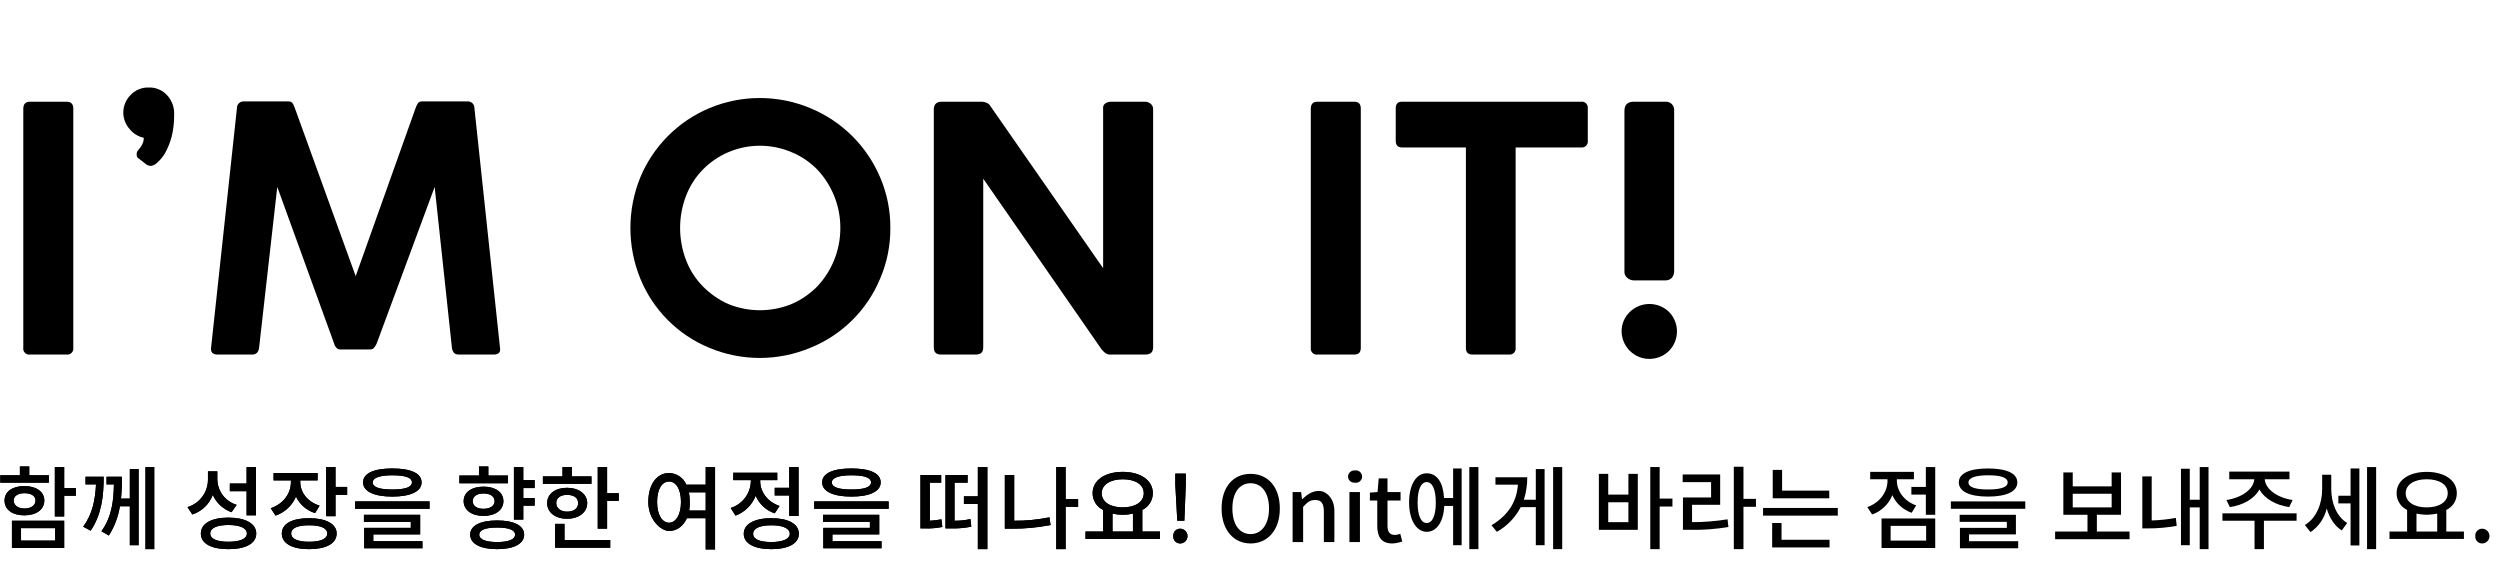
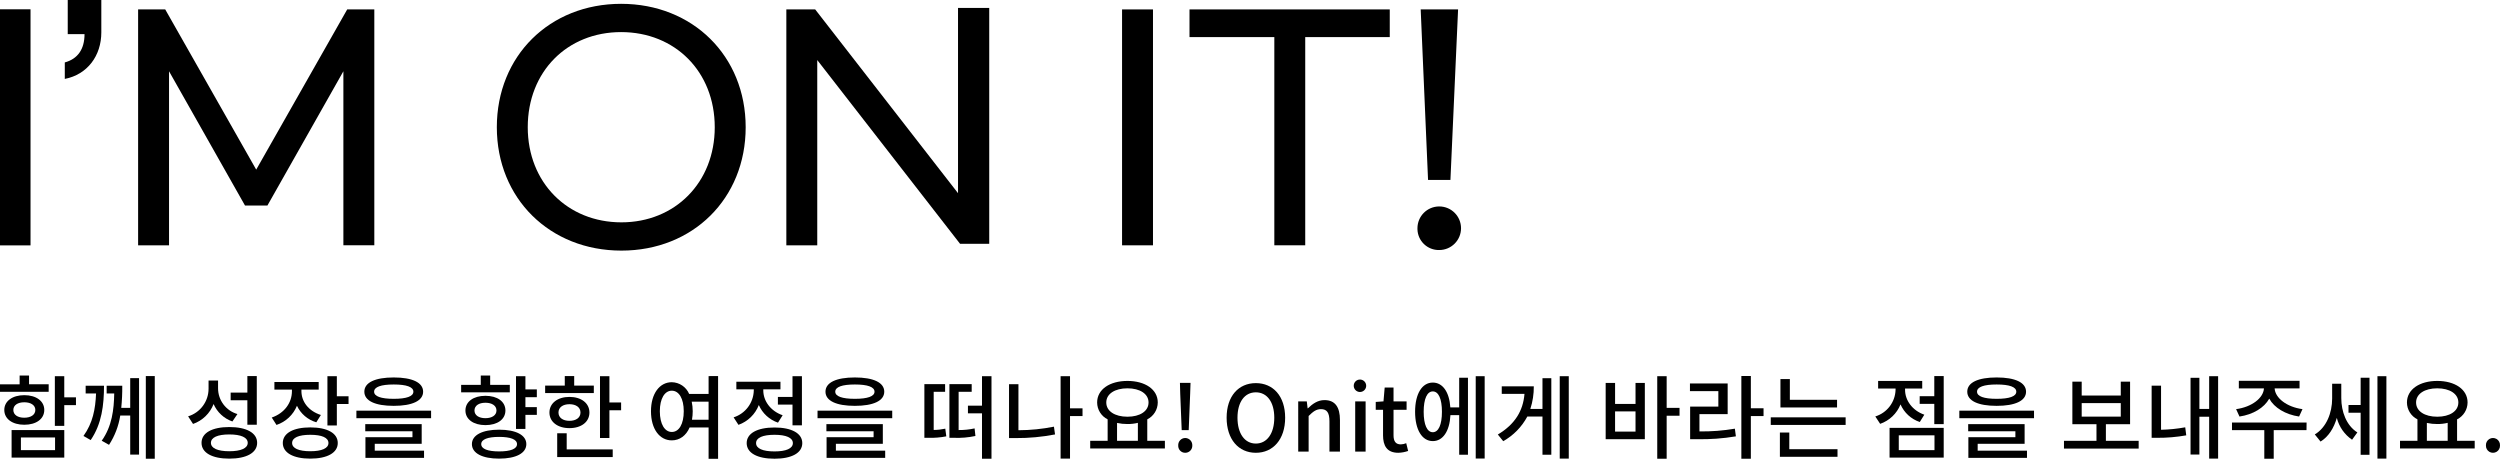
- <svg xmlns="http://www.w3.org/2000/svg" id="레이어_1" data-name="레이어 1" width="880" height="200" viewBox="0 0 880 200">
+ <svg xmlns="http://www.w3.org/2000/svg" data-name="그룹 2089" width="876.091" height="160.784" viewBox="0 0 876.091 160.784">
  <defs>
-     <style>
-       .cls-1 {
-         fill: #c40000;
-         opacity: 0;
-       }
- 
-       .cls-2 {
-         isolation: isolate;
-       }
-     </style>
+     <clipPath id="blevhaxt9a">
+       <path data-name="사각형 2033" style="fill:none" d="M0 0h876.091v160.784H0z" />
+     </clipPath>
+     <clipPath id="wz7jnx6gyb">
+       <path data-name="사각형 2035" transform="translate(0 .001)" style="fill:none" d="M0 0h512v87.824H0z" />
+     </clipPath>
  </defs>
-   <g>
-     <rect class="cls-1" width="880" height="200" />
-     <g>
-       <g id="I_M_ON_IT_" data-name="I M ON IT " class="cls-2">
-         <g class="cls-2">
-           <path d="M341.2,496.4V412.3c0-1.7.8-2.5,2.4-2.5h12.9c1.5,0,2.3.8,2.3,2.5v84.1a2.1,2.1,0,0,1-2.3,2.4H343.6A2.1,2.1,0,0,1,341.2,496.4Z" transform="translate(-333 -374)" />
-           <path d="M376.4,413.8a8.8,8.8,0,0,1,2.7-6.5,8.4,8.4,0,0,1,6.2-2.5,8.3,8.3,0,0,1,6.4,2.6,9.4,9.4,0,0,1,2.6,7,31,31,0,0,1-.9,7.8,25.9,25.9,0,0,1-2.3,5.7,13.6,13.6,0,0,1-2.7,3.3,4,4,0,0,1-2.2,1.2,2.8,2.8,0,0,1-1.8-.6l-2.7-2.1c-.4-.2-.6-.7-.6-1.4a2,2,0,0,1,.6-1.5l.7-.9a5.8,5.8,0,0,0,.8-1.4,4.5,4.5,0,0,0,.4-2,8.7,8.7,0,0,1-5-3.1A8.8,8.8,0,0,1,376.4,413.8Z" transform="translate(-333 -374)" />
-           <path d="M450.6,494.9l-20-55.1-6.4,56.6q-.3,2.4-2.4,2.4H409.6c-1.7,0-2.5-.8-2.3-2.4l9.1-84.3a2.3,2.3,0,0,1,2.5-2.4h15.6a1.8,1.8,0,0,1,1.4.5,7.9,7.9,0,0,1,.8,1.6l21.5,59.4L479.3,412a7.4,7.4,0,0,1,.9-1.8,1.8,1.8,0,0,1,1.4-.5h15.9a2.3,2.3,0,0,1,2.5,2.4l9,84.3c.3,1.6-.5,2.4-2.2,2.4H494.5c-1.4,0-2.1-.7-2.4-2.2L486,439.8l-20.4,55.1a5.5,5.5,0,0,1-1.1,1.7,2,2,0,0,1-1.4.4H453a1.8,1.8,0,0,1-1.4-.4A3.3,3.3,0,0,1,450.6,494.9Z" transform="translate(-333 -374)" />
-           <path d="M646.4,454.3a44.2,44.2,0,0,1-3.6,17.8,44.7,44.7,0,0,1-24.5,24.3,46.1,46.1,0,0,1-35.7,0,44.6,44.6,0,0,1-24.2-24.3,47.3,47.3,0,0,1,0-35.7,45.4,45.4,0,0,1,24.2-24.3,46.1,46.1,0,0,1,35.7,0,45.6,45.6,0,0,1,24.5,24.3A44.4,44.4,0,0,1,646.4,454.3Zm-17.6,0a29.9,29.9,0,0,0-8.1-20.6,27,27,0,0,0-9-6.1,28.4,28.4,0,0,0-22.4,0,27.7,27.7,0,0,0-8.9,6.1,26.9,26.9,0,0,0-5.9,9.2,31.7,31.7,0,0,0,0,22.7,26.9,26.9,0,0,0,5.9,9.2,29.6,29.6,0,0,0,8.9,6.2,29.6,29.6,0,0,0,22.4,0,28.9,28.9,0,0,0,9-6.2,29.9,29.9,0,0,0,8.1-20.5Z" transform="translate(-333 -374)" />
-           <path d="M661.7,412.4a2.8,2.8,0,0,1,.6-1.8,2.6,2.6,0,0,1,2-.8h14a4.8,4.8,0,0,1,2,.4,2.9,2.9,0,0,1,1.5,1.4l39.5,56.8V411.6a2,2,0,0,1,1.1-1.4,3.4,3.4,0,0,1,1.5-.4h12.2a3.2,3.2,0,0,1,1.9.7,2.3,2.3,0,0,1,.9,1.9v83.8c0,1.8-.9,2.6-2.8,2.6H724.2a3,3,0,0,1-2.1-.5,9.2,9.2,0,0,1-1.4-1.4l-41.6-60v59.3c0,1.8-.8,2.6-2.7,2.6H664.3c-1.8,0-2.6-.8-2.6-2.6Z" transform="translate(-333 -374)" />
-           <path d="M794.4,496.4V412.3c0-1.7.8-2.5,2.4-2.5h12.9c1.6,0,2.3.8,2.3,2.5v84.1c0,1.6-.7,2.4-2.3,2.4H796.8A2.1,2.1,0,0,1,794.4,496.4Z" transform="translate(-333 -374)" />
-           <path d="M824.3,423.5V412.1c0-1.5.7-2.3,2.2-2.3h63a2.1,2.1,0,0,1,2.4,2.3v11.4a2.1,2.1,0,0,1-2.4,2.4h-23v70.5a2.1,2.1,0,0,1-2.3,2.4H851.3c-1.6,0-2.3-.8-2.3-2.4V425.9H826.5C825,425.9,824.3,425.1,824.3,423.5Z" transform="translate(-333 -374)" />
-           <path d="M903.8,490.7a9.4,9.4,0,0,1,2.9-6.9,9.9,9.9,0,0,1,13.8,0,9.8,9.8,0,0,1,0,13.7,9.8,9.8,0,0,1-16.7-6.8ZM922.3,413v56.4a3.6,3.6,0,0,1-.8,2.4,3.2,3.2,0,0,1-2.4.9h-11a3.5,3.5,0,0,1-2.3-.9,2.7,2.7,0,0,1-1-2.4V413c0-2.1,1.1-3.2,3.3-3.2h11A2.9,2.9,0,0,1,922.3,413Z" transform="translate(-333 -374)" />
-         </g>
-       </g>
-       <g id="함께_성장을_향한_여정을_떠나요_Onit에게_바라는_점을_보내주세요." data-name="함께 성장을 향한 여정을 떠나요 Onit에게 바라는 점을 보내주세요." class="cls-2">
-         <g class="cls-2">
-           <path d="M350.2,543.9H333.1v-2.6H340v-3.1h3.3v3.1h6.9Zm-8.6,11.5c-4.2,0-7-2-7-5.2s2.8-5.1,7-5.1,7,2,7,5.1S345.8,555.4,341.6,555.4Zm-4.4,1.9h18.4v9.6H337.2Zm4.4-4.3c2.3,0,3.9-1.1,3.9-2.8s-1.6-2.6-3.9-2.6-3.8,1-3.8,2.6S339.3,553,341.6,553Zm-1.2,11.3h12v-4.4h-12Zm19.3-15.8h-4.1v7.3h-3.3V538.4h3.3v7.4h4.1Z" transform="translate(-333 -374)" />
-           <path d="M369.5,541.8c0,6.7-.7,13.3-4.6,19l-2.6-1.4c3.3-4.6,4.2-9.4,4.5-14.9h-3.7v-2.7Zm9.2-2.7h3.1v26.8h-3.1V552.2h-3.5a26.5,26.5,0,0,1-3.9,10.3l-2.6-1.5c3.7-5.1,4.3-10.9,4.4-16.5h-2.6v-2.7h5.4a66.9,66.9,0,0,1-.3,7.7h3.1Zm8.6-.7v28.9h-3.1V538.4Z" transform="translate(-333 -374)" />
-           <path d="M414.5,554.3a11.4,11.4,0,0,1-6.6-6.1,11.5,11.5,0,0,1-7.2,6.9l-1.7-2.6a10.1,10.1,0,0,0,7.2-9.7v-2.9h3.3v2.7a9.5,9.5,0,0,0,6.8,9.1Zm8.7,7.5c0,3.5-3.7,5.5-9.8,5.5s-9.7-2-9.7-5.5,3.7-5.6,9.7-5.6S423.2,558.3,423.2,561.8Zm-3.3,0c0-1.9-2.4-3-6.5-3s-6.4,1.1-6.4,3,2.4,2.9,6.4,2.9S419.9,563.7,419.9,561.8Zm-.1-14.9h-5.9v-2.7h5.9v-5.8h3.3v17h-3.3Z" transform="translate(-333 -374)" />
-           <path d="M443.9,554.6a10.9,10.9,0,0,1-6.7-5.8,12.2,12.2,0,0,1-7.2,6.7l-1.7-2.6c4.6-1.6,7.1-5.3,7.1-9.2v-.6h-6.1v-2.6h15.5v2.6h-6.1v.6c0,3.5,2.4,6.9,6.8,8.3Zm7.6,7.2c0,3.5-3.7,5.5-9.7,5.5s-9.6-2-9.6-5.5,3.7-5.4,9.6-5.4S451.5,558.4,451.5,561.8Zm-3.3,0c0-1.9-2.3-2.9-6.4-2.9s-6.3,1-6.3,2.9,2.3,2.9,6.3,2.9S448.2,563.7,448.2,561.8Zm7-16.4v2.8h-4.1v7.5h-3.3V538.4h3.3v7Z" transform="translate(-333 -374)" />
-           <path d="M484.2,550.5v2.6H458v-2.6Zm-23.4-6.7c0-3.2,3.8-4.9,10.3-4.9s10.3,1.7,10.3,4.9-3.9,5-10.3,5S460.8,547,460.8,543.8Zm3.6,20.7h17.3V567H461.2v-7.2h16.4v-2.1H461.1v-2.5h19.8v6.9H464.4Zm-.2-20.7c0,1.7,2.4,2.5,6.9,2.5s6.9-.8,6.9-2.5-2.4-2.5-6.9-2.5S464.2,542.2,464.2,543.8Z" transform="translate(-333 -374)" />
-           <path d="M511.8,544.1H494.7v-2.7h6.9v-3.2h3.3v3.2h6.9Zm-8.6,11.5c-4.2,0-7-2.1-7-5.2s2.8-5.1,7-5.1,7,2,7,5.1S507.4,555.6,503.2,555.6Zm14.3,6.6c0,3.2-3.6,5.1-9.5,5.1s-9.5-1.9-9.5-5.1,3.6-5,9.5-5S517.5,559,517.5,562.2Zm-14.3-9.1c2.3,0,3.9-1,3.9-2.7s-1.6-2.7-3.9-2.7-3.8,1-3.8,2.7S500.9,553.1,503.2,553.1Zm11.1,9.1c0-1.7-2.3-2.5-6.3-2.5s-6.3.8-6.3,2.5,2.3,2.6,6.3,2.6S514.3,563.9,514.3,562.2Zm2.9-16.4v3.5h4V552h-4v4.9h-3.3V538.4h3.3V543h4v2.8Z" transform="translate(-333 -374)" />
-           <path d="M541.2,544.3H524.1v-2.6H531v-3.3h3.3v3.3h6.9Zm-8.6,12.3c-4.1,0-7-2.2-7-5.5s2.9-5.4,7-5.4,7.1,2.2,7.1,5.4S536.8,556.6,532.6,556.6Zm-.9,7.5h16.1v2.7H528.4v-8.4h3.3Zm.9-10c2.4,0,3.9-1.1,3.9-3s-1.5-2.9-3.9-2.9-3.8,1.1-3.8,2.9S530.4,554.1,532.6,554.1Zm18.2-6.5v2.7h-4.1v9.8h-3.3V538.4h3.3v9.2Z" transform="translate(-333 -374)" />
-           <path d="M584.7,538.4v29h-3.3v-11h-6.6c-1.3,2.8-3.5,4.5-6.3,4.5s-7.3-3.9-7.3-10.2,3.1-10.2,7.3-10.2a6.8,6.8,0,0,1,6.1,4.1h6.8v-6.2Zm-12,12.3c0-4.5-1.7-7.2-4.2-7.2s-4.2,2.7-4.2,7.2,1.8,7.3,4.2,7.3S572.7,555.2,572.7,550.7Zm8.7,3v-6.4h-5.9a18.7,18.7,0,0,1,.3,3.4,14.6,14.6,0,0,1-.2,3Z" transform="translate(-333 -374)" />
-           <path d="M605.7,554.7a11.1,11.1,0,0,1-6.7-6.2,12.2,12.2,0,0,1-7.1,7l-1.7-2.7a10.1,10.1,0,0,0,7.1-9.4V543h-6.2v-2.6h15.5V543h-6v.4c0,3.6,2.4,7.2,6.8,8.7Zm8.5,7.2c0,3.4-3.7,5.4-9.7,5.4s-9.7-2-9.7-5.4,3.7-5.5,9.7-5.5S614.2,558.4,614.2,561.9Zm-3.2,0c0-1.9-2.4-3-6.5-3s-6.4,1.1-6.4,3,2.3,2.9,6.4,2.9S611,563.7,611,561.9Zm-.2-16.2v-7.3h3.3v17.2h-3.3v-7.2h-5.1v-2.7Z" transform="translate(-333 -374)" />
-           <path d="M645.8,550.5v2.6H619.6v-2.6Zm-23.4-6.7c0-3.2,3.8-4.9,10.3-4.9s10.3,1.7,10.3,4.9-3.9,5-10.3,5S622.4,547,622.4,543.8Zm3.6,20.7h17.3V567H622.8v-7.2h16.4v-2.1H622.7v-2.5h19.8v6.9H626Zm-.2-20.7c0,1.7,2.4,2.5,6.9,2.5s6.9-.8,6.9-2.5-2.4-2.5-6.9-2.5S625.8,542.2,625.8,543.8Z" transform="translate(-333 -374)" />
-           <path d="M660.3,557.3a30.5,30.5,0,0,0,4.1-.5l.3,2.7a27.2,27.2,0,0,1-6.3.5H657V541.2h7.3v2.7h-4Zm8.7,0a24,24,0,0,0,5.6-.6l.3,2.7a34.4,34.4,0,0,1-7.6.6h-1.5V541.2h7.8v2.7H669Zm11.5-18.9v28.9h-3.3V551.4h-4.9v-2.7h4.9V538.4Z" transform="translate(-333 -374)" />
-           <path d="M690,557.3a60.5,60.5,0,0,0,12.4-1.2l.4,2.7a67.3,67.3,0,0,1-13.7,1.3h-2.4V541.2H690Zm22.5-4.9h-4.4v14.9h-3.3V538.4h3.3v11.3h4.4Z" transform="translate(-333 -374)" />
-           <path d="M741.3,561.1v2.6H715.1v-2.6h6.2v-7.6a6.5,6.5,0,0,1-3.7-5.9c0-4.6,4.4-7.5,10.6-7.5s10.6,2.9,10.6,7.5a6.6,6.6,0,0,1-3.7,5.9v7.6Zm-20.5-13.5c0,3.1,3,5,7.4,5s7.4-1.9,7.4-5-3.1-4.9-7.4-4.9S720.8,544.6,720.8,547.6Zm3.8,13.5h7.2v-6.3a16.4,16.4,0,0,1-7.2,0Z" transform="translate(-333 -374)" />
-           <path d="M746,562.7a2.4,2.4,0,0,1,2.4-2.6,2.6,2.6,0,0,1,0,5.2A2.4,2.4,0,0,1,746,562.7Zm.7-18.2v-3.8h3.7v3.8l-.5,12.8h-2.5Z" transform="translate(-333 -374)" />
-         </g>
-         <g>
-           <path d="M350.2,543.9H333.1v-2.6H340v-3.1h3.3v3.1h6.9Zm-8.6,11.5c-4.2,0-7-2-7-5.2s2.8-5.1,7-5.1,7,2,7,5.1S345.8,555.4,341.6,555.4Zm-4.4,1.9h18.4v9.6H337.2Zm4.4-4.3c2.3,0,3.9-1.1,3.9-2.8s-1.6-2.6-3.9-2.6-3.8,1-3.8,2.6S339.3,553,341.6,553Zm-1.2,11.3h12v-4.4h-12Zm19.3-15.8h-4.1v7.3h-3.3V538.4h3.3v7.4h4.1Z" transform="translate(-333 -374)" />
-           <path d="M369.5,541.8c0,6.7-.7,13.3-4.6,19l-2.6-1.4c3.3-4.6,4.2-9.4,4.5-14.9h-3.7v-2.7Zm9.2-2.7h3.1v26.8h-3.1V552.2h-3.5a26.5,26.5,0,0,1-3.9,10.3l-2.6-1.5c3.7-5.1,4.3-10.9,4.4-16.5h-2.6v-2.7h5.4a66.9,66.9,0,0,1-.3,7.7h3.1Zm8.6-.7v28.9h-3.1V538.4Z" transform="translate(-333 -374)" />
-           <path d="M414.5,554.3a11.4,11.4,0,0,1-6.6-6.1,11.5,11.5,0,0,1-7.2,6.9l-1.7-2.6a10.1,10.1,0,0,0,7.2-9.7v-2.9h3.3v2.7a9.5,9.5,0,0,0,6.8,9.1Zm8.7,7.5c0,3.5-3.7,5.5-9.8,5.5s-9.7-2-9.7-5.5,3.7-5.6,9.7-5.6S423.2,558.3,423.2,561.8Zm-3.3,0c0-1.9-2.4-3-6.5-3s-6.4,1.1-6.4,3,2.4,2.9,6.4,2.9S419.9,563.7,419.9,561.8Zm-.1-14.9h-5.9v-2.7h5.9v-5.8h3.3v17h-3.3Z" transform="translate(-333 -374)" />
-           <path d="M443.9,554.6a10.9,10.9,0,0,1-6.7-5.8,12.2,12.2,0,0,1-7.2,6.7l-1.7-2.6c4.6-1.6,7.1-5.3,7.1-9.2v-.6h-6.1v-2.6h15.5v2.6h-6.1v.6c0,3.5,2.4,6.9,6.8,8.3Zm7.6,7.2c0,3.5-3.7,5.5-9.7,5.5s-9.6-2-9.6-5.5,3.7-5.4,9.6-5.4S451.5,558.4,451.5,561.8Zm-3.3,0c0-1.9-2.3-2.9-6.4-2.9s-6.3,1-6.3,2.9,2.3,2.9,6.3,2.9S448.2,563.7,448.2,561.8Zm7-16.4v2.8h-4.1v7.5h-3.3V538.4h3.3v7Z" transform="translate(-333 -374)" />
-           <path d="M484.2,550.5v2.6H458v-2.6Zm-23.4-6.7c0-3.2,3.8-4.9,10.3-4.9s10.3,1.7,10.3,4.9-3.9,5-10.3,5S460.8,547,460.8,543.8Zm3.6,20.7h17.3V567H461.2v-7.2h16.4v-2.1H461.1v-2.5h19.8v6.9H464.4Zm-.2-20.7c0,1.7,2.4,2.5,6.9,2.5s6.9-.8,6.9-2.5-2.4-2.5-6.9-2.5S464.2,542.2,464.2,543.8Z" transform="translate(-333 -374)" />
-           <path d="M511.8,544.1H494.7v-2.7h6.9v-3.2h3.3v3.2h6.9Zm-8.6,11.5c-4.2,0-7-2.1-7-5.2s2.8-5.1,7-5.1,7,2,7,5.1S507.4,555.6,503.2,555.6Zm14.3,6.6c0,3.2-3.6,5.1-9.5,5.1s-9.5-1.9-9.5-5.1,3.6-5,9.5-5S517.5,559,517.5,562.2Zm-14.3-9.1c2.3,0,3.9-1,3.9-2.7s-1.6-2.7-3.9-2.7-3.8,1-3.8,2.7S500.9,553.1,503.2,553.1Zm11.1,9.1c0-1.7-2.3-2.5-6.3-2.5s-6.3.8-6.3,2.5,2.3,2.6,6.3,2.6S514.3,563.9,514.3,562.2Zm2.9-16.4v3.5h4V552h-4v4.9h-3.3V538.4h3.3V543h4v2.8Z" transform="translate(-333 -374)" />
-           <path d="M541.2,544.3H524.1v-2.6H531v-3.3h3.3v3.3h6.9Zm-8.6,12.3c-4.1,0-7-2.2-7-5.5s2.9-5.4,7-5.4,7.1,2.2,7.1,5.4S536.8,556.6,532.6,556.6Zm-.9,7.5h16.1v2.7H528.4v-8.4h3.3Zm.9-10c2.4,0,3.9-1.1,3.9-3s-1.5-2.9-3.9-2.9-3.8,1.1-3.8,2.9S530.4,554.1,532.6,554.1Zm18.2-6.5v2.7h-4.1v9.8h-3.3V538.4h3.3v9.2Z" transform="translate(-333 -374)" />
-           <path d="M584.7,538.4v29h-3.3v-11h-6.6c-1.3,2.8-3.5,4.5-6.3,4.5s-7.3-3.9-7.3-10.2,3.1-10.2,7.3-10.2a6.8,6.8,0,0,1,6.1,4.1h6.8v-6.2Zm-12,12.3c0-4.5-1.7-7.2-4.2-7.2s-4.2,2.7-4.2,7.2,1.8,7.3,4.2,7.3S572.7,555.2,572.7,550.7Zm8.7,3v-6.4h-5.9a18.7,18.7,0,0,1,.3,3.4,14.6,14.6,0,0,1-.2,3Z" transform="translate(-333 -374)" />
-           <path d="M605.7,554.7a11.1,11.1,0,0,1-6.7-6.2,12.2,12.2,0,0,1-7.1,7l-1.7-2.7a10.1,10.1,0,0,0,7.1-9.4V543h-6.2v-2.6h15.5V543h-6v.4c0,3.6,2.4,7.2,6.8,8.7Zm8.5,7.2c0,3.4-3.7,5.4-9.7,5.4s-9.7-2-9.7-5.4,3.7-5.5,9.7-5.5S614.2,558.4,614.2,561.9Zm-3.2,0c0-1.9-2.4-3-6.5-3s-6.4,1.1-6.4,3,2.3,2.9,6.4,2.9S611,563.7,611,561.9Zm-.2-16.2v-7.3h3.3v17.2h-3.3v-7.2h-5.1v-2.7Z" transform="translate(-333 -374)" />
-           <path d="M645.8,550.5v2.6H619.6v-2.6Zm-23.4-6.7c0-3.2,3.8-4.9,10.3-4.9s10.3,1.7,10.3,4.9-3.9,5-10.3,5S622.4,547,622.4,543.8Zm3.6,20.7h17.3V567H622.8v-7.2h16.4v-2.1H622.7v-2.5h19.8v6.9H626Zm-.2-20.7c0,1.7,2.4,2.5,6.9,2.5s6.9-.8,6.9-2.5-2.4-2.5-6.9-2.5S625.8,542.2,625.8,543.8Z" transform="translate(-333 -374)" />
-           <path d="M660.3,557.3a30.5,30.5,0,0,0,4.1-.5l.3,2.7a27.2,27.2,0,0,1-6.3.5H657V541.2h7.3v2.7h-4Zm8.7,0a24,24,0,0,0,5.6-.6l.3,2.7a34.4,34.4,0,0,1-7.6.6h-1.5V541.2h7.8v2.7H669Zm11.6-18.9v28.9h-3.4V551.4h-4.9v-2.7h4.9V538.4Z" transform="translate(-333 -374)" />
-           <path d="M690,557.3a60.5,60.5,0,0,0,12.4-1.2l.4,2.7a67.3,67.3,0,0,1-13.7,1.3h-2.4V541.2H690Zm22.5-4.9h-4.4v14.9h-3.3V538.4h3.3v11.3h4.4Z" transform="translate(-333 -374)" />
-           <path d="M741.3,561.1v2.6H715.1v-2.6h6.2v-7.6a6.5,6.5,0,0,1-3.7-5.9c0-4.6,4.4-7.5,10.6-7.5s10.6,2.9,10.6,7.5a6.6,6.6,0,0,1-3.7,5.9v7.6Zm-20.5-13.5c0,3.1,3,5,7.4,5s7.4-1.9,7.4-5-3-4.9-7.4-4.9S720.8,544.6,720.8,547.6Zm3.8,13.5h7.2v-6.3a16.4,16.4,0,0,1-7.2,0Z" transform="translate(-333 -374)" />
-           <path d="M746,562.7a2.4,2.4,0,0,1,2.4-2.6,2.6,2.6,0,0,1,0,5.2A2.4,2.4,0,0,1,746,562.7Zm.7-18.2v-3.8h3.7v3.8l-.5,12.8h-2.5Z" transform="translate(-333 -374)" />
-           <path d="M763,553c0-7.6,4.1-12.2,10.2-12.2s10.3,4.6,10.3,12.2-4.3,12.3-10.3,12.3S763,560.5,763,553Zm16.7,0c0-5.6-2.6-8.9-6.5-8.9s-6.4,3.3-6.4,8.9,2.5,9,6.4,9S779.7,558.5,779.7,553Z" transform="translate(-333 -374)" />
-           <path d="M788,547.2h3l.3,2.5h.1c1.7-1.6,3.5-2.9,5.9-2.9s5.4,2.5,5.4,7v11H799V554.2c0-3-.9-4.2-3-4.2s-2.7.8-4.3,2.4v12.4H788Z" transform="translate(-333 -374)" />
-           <path d="M807.5,541.8a2.2,2.2,0,0,1,2.3-2.2,2.2,2.2,0,1,1,0,4.3A2.2,2.2,0,0,1,807.5,541.8Zm.5,5.4h3.7v17.6H808Z" transform="translate(-333 -374)" />
-           <path d="M817.8,559.1v-8.9h-2.6v-2.8l2.7-.2.4-4.8h3.1v4.8H826v3h-4.6v8.9c0,2.1.8,3.2,2.6,3.2a5.8,5.8,0,0,0,1.9-.4l.7,2.7a12.1,12.1,0,0,1-3.5.7C819.1,565.3,817.8,562.8,817.8,559.1Z" transform="translate(-333 -374)" />
-           <path d="M844.5,538.9h3v27h-3V552.1h-3.1c-.3,5.6-2.7,9.1-6.2,9.1s-6.2-4-6.2-10.3,2.5-10.3,6.2-10.3,5.8,3.3,6.1,8.7h3.2Zm-6.1,12c0-4.6-1.2-7.2-3.2-7.2s-3.2,2.6-3.2,7.2,1.2,7.2,3.2,7.2S838.4,555.5,838.4,550.9Zm15-12.5v28.9h-3.2V538.4Z" transform="translate(-333 -374)" />
-           <path d="M873.6,539.1h3.1v26.8h-3.1V552.5h-5.3a21.1,21.1,0,0,1-8.4,8.7l-1.9-2.3c6-3.6,8.9-8.4,9.3-14.3h-7.9V542h11.2a25.6,25.6,0,0,1-1.2,7.9h4.2Zm9.3-.7v28.9h-3.2V538.4Z" transform="translate(-333 -374)" />
-           <path d="M906.2,540.8h3.3v19.7H895.8V540.8h3.3v7.3h7.1Zm0,10h-7.1v7h7.1Zm15.5,1.5h-4.5v15h-3.3V538.4h3.3v11.1h4.5Z" transform="translate(-333 -374)" />
-           <path d="M928.6,557.8a80.2,80.2,0,0,0,12.5-1l.3,2.7a72.2,72.2,0,0,1-13.7,1h-2.3V549.1h9.9v-5.4h-10V541h13.2v10.7h-9.9Zm22.5-5.4h-4.4v14.9h-3.4v-29h3.4v11.3h4.4Z" transform="translate(-333 -374)" />
-           <path d="M979.9,552.8v2.7H953.6v-2.7ZM960.1,564H977v2.7H956.8v-8.6h3.3Zm16.8-14.6H957v-10h3.3v7.3h16.6Z" transform="translate(-333 -374)" />
-           <path d="M1005.9,554.5a11.6,11.6,0,0,1-6.8-6.2,11.9,11.9,0,0,1-7.1,6.8l-1.7-2.6c4.5-1.6,7.1-5.4,7.1-9.3v-.5h-6.1v-2.6h15.4v2.6h-6v.5c0,3.6,2.5,7.2,6.8,8.7Zm-10.6,2h18.9v10.4H995.3Zm3.2,7.8H1011v-5.2H998.5Zm15.7-25.9v16.8h-3.3v-7.1h-5.1v-2.7h5.1v-7Z" transform="translate(-333 -374)" />
-           <path d="M1045.9,550.5v2.6h-26.2v-2.6Zm-23.4-6.7c0-3.2,3.8-4.9,10.3-4.9s10.3,1.7,10.3,4.9-3.8,5-10.3,5S1022.5,547,1022.5,543.8Zm3.6,20.7h17.3V567h-20.5v-7.2h16.5v-2.1h-16.6v-2.5h19.8v6.9h-16.5Zm-.2-20.7c0,1.7,2.4,2.5,6.9,2.5s6.9-.8,6.9-2.5-2.4-2.5-6.9-2.5S1025.9,542.2,1025.9,543.8Z" transform="translate(-333 -374)" />
-           <path d="M1082.6,561.1v2.7h-26.2v-2.7h11.4v-5.9h-8.5V540.3h3.3v4.9h13.7v-4.9h3.3v14.9h-8.5v5.9Zm-20-8.5h13.7v-4.8h-13.7Z" transform="translate(-333 -374)" />
-           <path d="M1090.4,557.2a56,56,0,0,0,8.5-.9l.3,2.8a55.6,55.6,0,0,1-10.2.9h-1.9V541.7h3.3Zm20-18.8v28.9h-3.1V552.6h-3.5v13.3h-3.1V539h3.1v10.9h3.5V538.4Z" transform="translate(-333 -374)" />
-           <path d="M1141.4,557.3h-11.5v10h-3.3v-10h-11.3v-2.6h26.1Zm-24.7-7.3c5.5-.8,9.6-3.9,9.8-7.3h-8.8V540h21.2v2.7h-8.7c.2,3.4,4.3,6.5,9.8,7.3l-1.2,2.5c-4.8-.7-8.7-3-10.5-6.2-1.7,3.2-5.6,5.5-10.4,6.2Z" transform="translate(-333 -374)" />
-           <path d="M1153.6,546.1c0,4.7,1.7,9.6,5.6,12l-1.9,2.6c-2.6-1.6-4.3-4.4-5.3-7.7a13.7,13.7,0,0,1-5.7,8.3l-2-2.5c4.1-2.4,6.1-7.6,6.1-12.5v-5.2h3.2Zm6.8-7.2h3.1V566h-3.1V551.2h-4.3v-2.7h4.3Zm9-.5v28.9h-3.2V538.4Z" transform="translate(-333 -374)" />
-           <path d="M1200.3,561.1v2.6h-26.2v-2.6h6.2v-7.6a6.5,6.5,0,0,1-3.7-5.9c0-4.6,4.4-7.5,10.6-7.5s10.6,2.9,10.6,7.5a6.4,6.4,0,0,1-3.7,5.9v7.6Zm-20.5-13.5c0,3.1,3,5,7.4,5s7.4-1.9,7.4-5-3-4.9-7.4-4.9S1179.8,544.6,1179.8,547.6Zm3.8,13.5h7.3v-6.3a22.1,22.1,0,0,1-3.7.4,19.8,19.8,0,0,1-3.6-.4Z" transform="translate(-333 -374)" />
-           <path d="M1204.3,562.7a2.4,2.4,0,0,1,2.4-2.6,2.6,2.6,0,0,1,0,5.2A2.4,2.4,0,0,1,1204.3,562.7Z" transform="translate(-333 -374)" />
-         </g>
-       </g>
+   <g data-name="그룹 2086">
+     <g data-name="그룹 2085" style="clip-path:url(#blevhaxt9a)">
+       <path data-name="패스 2202" d="M17.055 137.3H0v-2.624h6.879V131.6h3.3v3.071h6.88zm-8.544 11.549c-4.16 0-7.007-2.048-7.007-5.184 0-3.1 2.847-5.183 7.007-5.183 4.192 0 7.007 2.079 7.007 5.183 0 3.136-2.815 5.184-7.007 5.184M4.063 150.7h18.463v9.664H4.063zm4.448-4.319c2.3 0 3.872-1.024 3.872-2.72 0-1.664-1.568-2.688-3.872-2.688S4.672 142 4.672 143.665c0 1.7 1.535 2.72 3.839 2.72m-1.184 11.359h11.967V153.3H7.327zm19.295-15.775h-4.1v7.264h-3.3v-17.408h3.3v7.424h4.1z" />
+       <path data-name="패스 2203" d="M36.446 135.186c0 6.688-.767 13.343-4.671 19.038l-2.528-1.439c3.264-4.544 4.192-9.407 4.416-14.911h-3.647v-2.688zm9.184-2.686h3.1v26.814h-3.1v-13.697h-3.487a26.262 26.262 0 0 1-3.936 10.271l-2.561-1.439c3.617-5.088 4.289-10.943 4.384-16.575h-2.655v-2.688h5.472a71.127 71.127 0 0 1-.353 7.744h3.136zm8.607 28.255H51.1v-28.96h3.136z" />
+       <path data-name="패스 2204" d="M81.438 147.7a11.211 11.211 0 0 1-6.59-6.112 11.954 11.954 0 0 1-7.2 6.976L65.92 145.9a10.11 10.11 0 0 0 7.167-9.695v-2.848h3.328v2.687A9.4 9.4 0 0 0 83.2 145.1zm8.673 7.487c0 3.488-3.713 5.536-9.76 5.536-6.016 0-9.727-2.048-9.727-5.536s3.711-5.535 9.727-5.535c6.047 0 9.76 2.048 9.76 5.535m-3.3 0c0-1.888-2.367-2.943-6.463-2.943s-6.432 1.055-6.432 2.943 2.336 2.944 6.432 2.944 6.463-1.056 6.463-2.944m-.127-14.911h-5.853v-2.688h5.856v-5.791h3.3v17.055h-3.3z" />
+       <path data-name="패스 2205" d="M110.847 147.985a10.85 10.85 0 0 1-6.784-5.792 11.76 11.76 0 0 1-7.167 6.72l-1.664-2.592c4.544-1.567 7.071-5.279 7.071-9.215v-.576H96.16v-2.656h15.518v2.656h-6.047v.544c0 3.584 2.4 6.943 6.816 8.352zm7.519 7.264c0 3.424-3.68 5.471-9.631 5.471s-9.631-2.047-9.631-5.471c0-3.456 3.68-5.472 9.631-5.472s9.631 2.016 9.631 5.472m-3.264 0c0-1.888-2.336-2.88-6.367-2.88s-6.367.992-6.367 2.88c0 1.855 2.336 2.88 6.367 2.88s6.367-1.025 6.367-2.88m7.04-16.383v2.72h-4.1v7.514h-3.3v-17.274h3.3v7.04z" />
+       <path data-name="패스 2206" d="M151.069 146.545h-26.175v-2.624h26.175zm-23.391-9.279c0-3.232 3.808-4.992 10.3-4.992 6.464 0 10.3 1.76 10.3 4.992 0 3.2-3.84 4.959-10.3 4.959-6.5 0-10.3-1.76-10.3-4.959m3.648 20.67H148.6v2.528h-20.537V153.2h16.477v-2.08H128v-2.5h19.775v6.913h-16.449zm-.224-20.67c0 1.632 2.4 2.495 6.879 2.495s6.88-.863 6.88-2.495c0-1.664-2.4-2.528-6.88-2.528s-6.879.864-6.879 2.528" />
+       <path data-name="패스 2207" d="M178.654 137.49H161.6v-2.624h6.879V131.6h3.295v3.264h6.88zm-8.544 11.487c-4.159 0-7.006-2.017-7.006-5.12 0-3.136 2.847-5.151 7.006-5.151 4.193 0 7.008 2.015 7.008 5.151 0 3.1-2.815 5.12-7.008 5.12m14.335 6.655c0 3.2-3.647 5.088-9.535 5.088s-9.535-1.888-9.535-5.088c0-3.168 3.647-5.055 9.535-5.055s9.535 1.887 9.535 5.055m-14.335-9.087c2.3 0 3.872-1.024 3.872-2.688 0-1.695-1.567-2.72-3.872-2.72s-3.838 1.025-3.838 2.72c0 1.664 1.535 2.688 3.838 2.688m11.072 9.087c0-1.664-2.3-2.528-6.272-2.528s-6.271.864-6.271 2.528c0 1.7 2.3 2.56 6.271 2.56s6.272-.863 6.272-2.56m2.944-16.447v3.488h4v2.72h-4v4.928h-3.3v-18.495h3.3v4.639h4v2.72z" />
+       <path data-name="패스 2208" d="M208.094 137.746h-17.055v-2.624h6.879v-3.327h3.3v3.327h6.88zm-8.544 12.287c-4.127 0-7.007-2.176-7.007-5.471 0-3.264 2.88-5.472 7.007-5.472 4.16 0 7.007 2.208 7.007 5.472 0 3.295-2.847 5.471-7.007 5.471m-.96 7.455h16.127v2.689h-19.454v-8.352h3.327zm.96-10.014c2.3 0 3.872-1.088 3.872-2.912s-1.568-2.913-3.872-2.913c-2.272 0-3.839 1.088-3.839 2.913s1.567 2.912 3.839 2.912m18.111-6.432v2.72h-4.1v9.727h-3.3v-21.663h3.3v9.216z" />
+       <path data-name="패스 2209" d="M251.644 131.795v28.989h-3.327V149.81h-6.656c-1.216 2.847-3.488 4.511-6.24 4.511-4.255 0-7.294-3.936-7.294-10.208 0-6.207 3.039-10.174 7.294-10.174a6.75 6.75 0 0 1 6.081 4.1h6.815V131.8zm-12.031 12.318c0-4.479-1.7-7.2-4.192-7.2-2.463 0-4.191 2.72-4.191 7.2 0 4.544 1.728 7.264 4.191 7.264 2.5 0 4.192-2.72 4.192-7.264m8.7 2.977v-6.336H242.4a15.916 15.916 0 0 1 .352 3.359 17.208 17.208 0 0 1-.256 2.977z" />
+       <path data-name="패스 2210" d="M272.638 148.113a11.289 11.289 0 0 1-6.72-6.175 11.954 11.954 0 0 1-7.134 6.943l-1.7-2.623a10.147 10.147 0 0 0 7.072-9.407v-.416h-6.112v-2.657H273.5v2.657h-6.015v.384c0 3.615 2.464 7.2 6.783 8.7zm8.512 7.168c0 3.455-3.712 5.472-9.728 5.472-6.048 0-9.758-2.017-9.758-5.472 0-3.423 3.71-5.471 9.758-5.471 6.016 0 9.728 2.048 9.728 5.471m-3.3 0c0-1.888-2.368-2.912-6.432-2.912-4.128 0-6.464 1.024-6.464 2.912s2.336 2.912 6.464 2.912c4.064 0 6.432-1.024 6.432-2.912m-.128-16.191v-7.264h3.3v17.215h-3.3v-7.263h-5.12v-2.688z" />
+       <path data-name="패스 2211" d="M312.669 146.545h-26.175v-2.624h26.175zm-23.391-9.279c0-3.232 3.808-4.992 10.3-4.992 6.464 0 10.3 1.76 10.3 4.992 0 3.2-3.84 4.959-10.3 4.959-6.495 0-10.3-1.76-10.3-4.959m3.648 20.67H310.2v2.528h-20.538V153.2h16.478v-2.08H289.6v-2.5h19.775v6.913h-16.449zm-.224-20.67c0 1.632 2.4 2.495 6.879 2.495s6.88-.863 6.88-2.495c0-1.664-2.4-2.528-6.88-2.528s-6.879.864-6.879 2.528" />
+       <path data-name="패스 2212" d="M327.2 150.673a20.257 20.257 0 0 0 4.064-.448l.351 2.688a28.442 28.442 0 0 1-6.335.512h-1.345V134.61h7.265v2.69h-4zm8.735.032a25.514 25.514 0 0 0 5.6-.576l.287 2.656a30.323 30.323 0 0 1-7.615.64h-1.5V134.61h7.808v2.69h-4.576zm11.519-18.879v28.927h-3.327v-15.9H339.2v-2.687h4.928v-10.34z" />
+       <path data-name="패스 2213" d="M356.894 150.769a64.394 64.394 0 0 0 12.446-1.248l.385 2.72A70.063 70.063 0 0 1 356 153.52h-2.4v-18.878h3.3zm22.462-4.96h-4.384v14.911h-3.3v-28.894h3.3v11.263h4.384z" />
+       <path data-name="패스 2214" d="M408.22 154.48v2.688h-26.174v-2.688h6.111v-7.52a6.642 6.642 0 0 1-3.68-5.918c0-4.608 4.449-7.552 10.623-7.552 6.144 0 10.624 2.944 10.624 7.552a6.677 6.677 0 0 1-3.679 5.918v7.52zm-20.542-13.438c0 3.071 3.04 4.991 7.422 4.991 4.353 0 7.392-1.92 7.392-4.991 0-3.041-3.039-4.96-7.392-4.96-4.382 0-7.422 1.919-7.422 4.96m3.775 13.438h7.3v-6.3a14.866 14.866 0 0 1-3.649.416 16.626 16.626 0 0 1-3.647-.384z" />
+       <path data-name="패스 2215" d="M412.894 156.112a2.478 2.478 0 0 1 2.432-2.623 2.509 2.509 0 0 1 2.5 2.623 2.456 2.456 0 0 1-2.5 2.56 2.424 2.424 0 0 1-2.432-2.56m.7-18.174-.1-3.776h3.712l-.128 3.776-.511 12.8h-2.457z" />
+       <path data-name="패스 2216" d="M429.854 146.386c0-7.584 4.191-12.127 10.239-12.127s10.271 4.543 10.271 12.127-4.224 12.287-10.271 12.287-10.239-4.7-10.239-12.287m16.7 0c0-5.536-2.56-8.9-6.463-8.9s-6.432 3.36-6.432 8.9 2.528 9.055 6.432 9.055 6.463-3.52 6.463-9.055" />
+       <path data-name="패스 2217" d="M454.941 140.658h3.008l.287 2.432h.1c1.631-1.569 3.423-2.88 5.823-2.88 3.744 0 5.408 2.5 5.408 6.975v11.072h-3.681v-10.623c0-3.04-.895-4.256-2.975-4.256-1.632 0-2.752.832-4.32 2.4v12.48h-3.647z" />
+       <path data-name="패스 2218" d="M474.4 135.186a2.162 2.162 0 0 1 2.336-2.175 2.181 2.181 0 1 1-2.336 2.175m.513 5.472h3.647v17.6h-3.647z" />
+       <path data-name="패스 2219" d="M484.668 152.5v-8.9h-2.56v-2.75l2.72-.192.416-4.864h3.1v4.864h4.576v2.942h-4.576v8.928c0 2.112.736 3.2 2.56 3.2a5.226 5.226 0 0 0 1.888-.416l.672 2.72a11.26 11.26 0 0 1-3.456.641c-3.968 0-5.344-2.464-5.344-6.176" />
+       <path data-name="패스 2220" d="M511.355 132.37h3.072v26.975h-3.072v-13.856h-3.072c-.288 5.632-2.655 9.088-6.176 9.088-3.743 0-6.207-3.936-6.207-10.272s2.464-10.239 6.207-10.239c3.456 0 5.792 3.3 6.144 8.7h3.1zm-6.047 11.93c0-4.576-1.216-7.135-3.2-7.135s-3.2 2.559-3.2 7.135 1.216 7.167 3.2 7.167 3.2-2.591 3.2-7.167m14.974 16.383h-3.136v-28.857h3.136z" />
+       <path data-name="패스 2221" d="M540.539 132.53h3.1v26.815h-3.1V145.97h-5.311a21.563 21.563 0 0 1-8.449 8.638l-1.887-2.335c6.015-3.584 8.863-8.319 9.343-14.239h-7.967v-2.656H537.5a24.684 24.684 0 0 1-1.216 7.935h4.256zm9.215 28.191h-3.168v-28.895h3.168z" />
+       <path data-name="패스 2222" d="M573.147 134.194h3.264V153.9h-13.727v-19.706h3.3v7.359h7.167zm0 9.983h-7.167v7.071h7.167zm15.423 1.5h-4.512v15.071h-3.3v-28.922h3.3v11.1h4.512z" />
+       <path data-name="패스 2223" d="M595.548 151.185a68.711 68.711 0 0 0 12.415-.96l.352 2.688a72.6 72.6 0 0 1-13.663.992h-2.368v-11.424h9.887v-5.407h-9.951v-2.688h13.215v10.751h-9.887zm22.462-5.376h-4.447v14.943h-3.328v-28.99h3.328v11.3h4.447z" />
+       <path data-name="패스 2224" d="M646.777 148.913h-26.238v-2.655h26.238zm-19.742 8.512h16.894v2.656h-20.19v-8.511h3.3zm16.734-14.625H623.93v-9.951h3.3v7.263h16.543z" />
+       <path data-name="패스 2225" d="M672.763 147.89a11.256 11.256 0 0 1-6.752-6.176 11.844 11.844 0 0 1-7.136 6.815l-1.7-2.591a10.067 10.067 0 0 0 7.1-9.312v-.479h-6.112v-2.657h15.454v2.657h-6.014v.479c0 3.584 2.464 7.2 6.75 8.7zm-10.591 2.048h18.974v10.432h-18.974zm3.232 7.807h12.51v-5.185H665.4zm15.742-25.95v16.83h-3.3v-7.1h-5.12v-2.688h5.12v-7.039z" />
+       <path data-name="패스 2226" d="M712.794 146.545h-26.175v-2.624h26.175zm-23.394-9.279c0-3.232 3.808-4.992 10.3-4.992 6.464 0 10.3 1.76 10.3 4.992 0 3.2-3.84 4.959-10.3 4.959-6.495 0-10.3-1.76-10.3-4.959m3.648 20.67h17.282v2.528h-20.543V153.2h16.478v-2.08h-16.542v-2.5H709.5v6.913h-16.449zm-.224-20.67c0 1.632 2.4 2.495 6.879 2.495s6.88-.863 6.88-2.495c0-1.664-2.4-2.528-6.88-2.528s-6.879.864-6.879 2.528" />
+       <path data-name="패스 2227" d="M749.465 154.48v2.72h-26.174v-2.72h11.392v-5.823h-8.449v-14.911h3.266v4.864h13.694v-4.864h3.264v14.911h-8.479v5.823zM729.5 146h13.694v-4.736H729.5z" />
+       <path data-name="패스 2228" d="M757.308 150.609a53.59 53.59 0 0 0 8.478-.864l.353 2.815a55.514 55.514 0 0 1-10.207.865h-1.92v-18.271h3.3zm20-18.783v28.895h-3.138v-14.688h-3.424v13.247h-3.1V132.4h3.1v10.911h3.424v-11.485z" />
+       <path data-name="패스 2229" d="M808.281 150.737h-11.487v10.016h-3.3v-10.016h-11.323v-2.656h26.142zm-24.67-7.359c5.5-.736 9.566-3.9 9.759-7.264h-8.8v-2.656h21.279v2.656h-8.735c.191 3.36 4.255 6.528 9.759 7.264l-1.184 2.592c-4.767-.7-8.7-3.072-10.464-6.272-1.76 3.2-5.663 5.568-10.43 6.272z" />
+       <path data-name="패스 2230" d="M820.474 139.538c0 4.672 1.759 9.567 5.631 12l-1.856 2.56a13.18 13.18 0 0 1-5.343-7.648c-1.024 3.552-2.912 6.592-5.7 8.288l-2.016-2.5c4.1-2.432 6.08-7.615 6.08-12.543v-5.216h3.2zm6.783-7.168h3.1v27.007h-3.1v-14.751H823v-2.689h4.255zm9.023 28.351h-3.136v-28.895h3.136z" />
+       <path data-name="패스 2231" d="M867.225 154.48v2.688h-26.174v-2.688h6.111v-7.52a6.642 6.642 0 0 1-3.68-5.918c0-4.608 4.449-7.552 10.623-7.552 6.144 0 10.624 2.944 10.624 7.552a6.677 6.677 0 0 1-3.679 5.918v7.52zm-20.542-13.438c0 3.071 3.04 4.991 7.422 4.991 4.353 0 7.392-1.92 7.392-4.991 0-3.041-3.039-4.96-7.392-4.96-4.382 0-7.422 1.919-7.422 4.96m3.775 13.438h7.3v-6.3a14.867 14.867 0 0 1-3.649.416 16.626 16.626 0 0 1-3.647-.384z" />
+       <path data-name="패스 2232" d="M871.163 156.112a2.469 2.469 0 1 1 4.928 0 2.466 2.466 0 1 1-4.928 0" />
+       <path data-name="사각형 2032" d="M0 3.26h10.697v82.731H0z" />
+     </g>
+   </g>
+   <g data-name="그룹 2088">
+     <g data-name="그룹 2087" style="clip-path:url(#wz7jnx6gyb)">
+       <path data-name="패스 2233" d="M22.706 27.658v-5.78c4.541-1.238 6.915-4.643 6.915-9.907h-5.884V0h11.769v11.352c0 8.153-4.851 14.758-12.8 16.306" />
+       <path data-name="패스 2234" d="m57.9 3.3 31.885 56.144L121.674 3.3h9.5v82.66h-10.84V24.975l-26.626 47.06h-7.844l-26.626-47.06v60.988H48.4V3.3z" />
+       <path data-name="패스 2235" d="M174.106 44.582c0-24.975 18.474-43.242 43.551-43.242s43.655 18.269 43.655 43.242-18.473 43.241-43.551 43.241-43.655-18.264-43.655-43.241m76.369 0c0-19.506-13.932-33.335-32.818-33.335s-32.714 13.835-32.714 33.335c0 19.4 13.932 33.334 32.818 33.334 18.783 0 32.715-13.932 32.715-33.334" />
+       <path data-name="패스 2236" d="m285.672 3.3 50.053 64.4V2.786h10.937v82.661h-10.214l-50.053-64.4v64.92h-10.833V3.3z" />
+       <path data-name="사각형 2034" d="M393.211 3.303h10.837v82.665h-10.837z" />
+       <path data-name="패스 2237" d="M457.4 13v72.96h-10.829V13h-29.726V3.3h70.177V13z" />
+       <path data-name="패스 2238" d="M496.726 79.982a7.637 7.637 0 1 1 7.637 7.637 7.469 7.469 0 0 1-7.637-7.3v-.34M497.861 3.3h13.106l-2.683 59.754h-7.843z" />
    </g>
  </g>
</svg>
